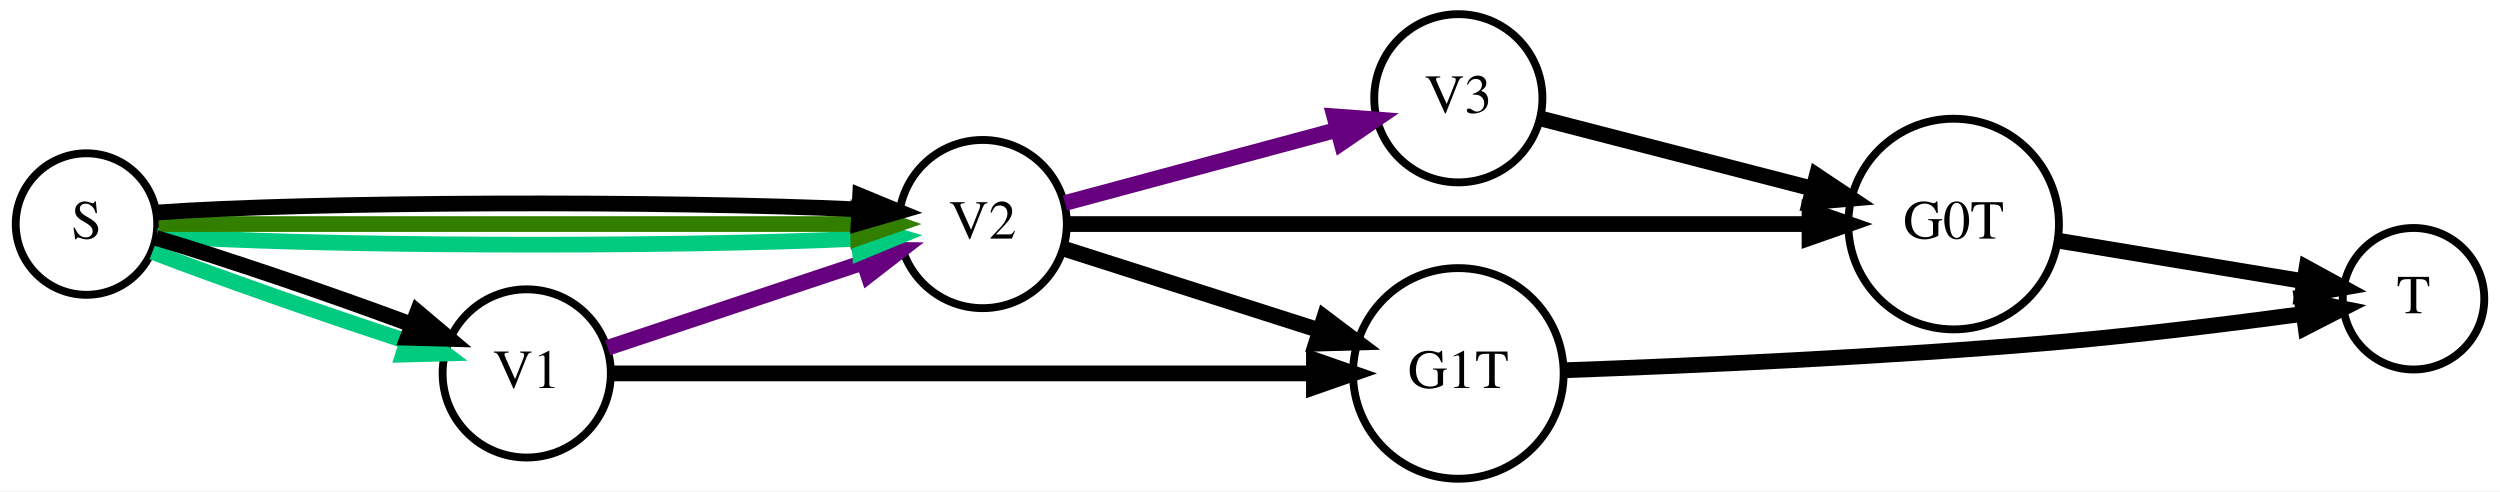
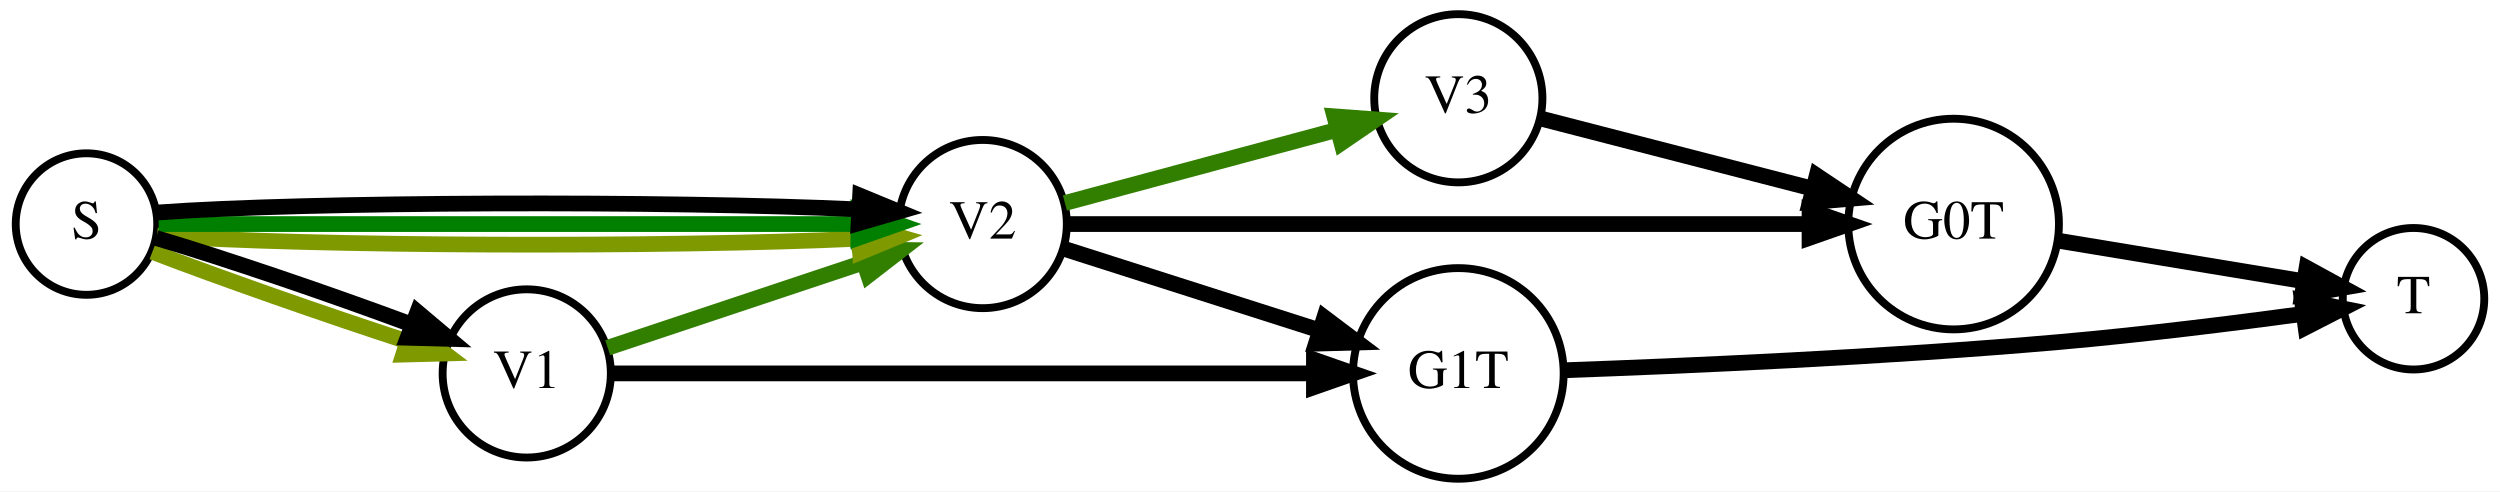
<svg xmlns="http://www.w3.org/2000/svg" width="636pt" height="125pt" viewBox="0.00 0.00 636.00 125.00">
  <g id="graph0" class="graph" transform="scale(1 1) rotate(0) translate(4 121)">
    <polygon fill="white" stroke="none" points="-4,4 -4,-121 632,-121 632,4 -4,4" />
    <g id="node1" class="node">
      <ellipse fill="none" stroke="black" stroke-width="2" cx="246" cy="-64" rx="21.396" ry="21.396" />
      <text text-anchor="middle" x="246" y="-60.3" font-family="Times,serif" font-size="14.00">V2</text>
    </g>
    <g id="node2" class="node">
      <ellipse fill="none" stroke="black" stroke-width="2" cx="367" cy="-96" rx="21.396" ry="21.396" />
      <text text-anchor="middle" x="367" y="-92.3" font-family="Times,serif" font-size="14.00">V3</text>
    </g>
    <g id="edge1" class="edge">
-       <path fill="none" stroke="#66007f" stroke-width="4" d="M266.918,-69.356C285.881,-74.456 314.662,-82.195 336.327,-88.021" />
-       <polygon fill="#66007f" stroke="#66007f" stroke-width="4" points="335.451,-91.409 346.017,-90.626 337.269,-84.65 335.451,-91.409" />
+       <path fill="none" stroke="#327f00" stroke-width="4" d="M266.918,-69.356C285.881,-74.456 314.662,-82.195 336.327,-88.021" />
+       <polygon fill="#327f00" stroke="#327f00" stroke-width="4" points="335.451,-91.409 346.017,-90.626 337.269,-84.65 335.451,-91.409" />
    </g>
    <g id="node3" class="node">
      <ellipse fill="none" stroke="black" stroke-width="2" cx="367" cy="-26" rx="26.796" ry="26.796" />
      <text text-anchor="middle" x="367" y="-22.3" font-family="Times,serif" font-size="14.00">G1T</text>
    </g>
    <g id="edge2" class="edge">
      <path fill="none" stroke="black" stroke-width="4" d="M266.65,-57.725C284.317,-52.084 310.658,-43.672 331.779,-36.928" />
      <polygon fill="black" stroke="black" stroke-width="4" points="332.904,-40.243 341.366,-33.866 330.775,-33.574 332.904,-40.243" />
    </g>
    <g id="node4" class="node">
      <ellipse fill="none" stroke="black" stroke-width="2" cx="493" cy="-64" rx="26.796" ry="26.796" />
      <text text-anchor="middle" x="493" y="-60.3" font-family="Times,serif" font-size="14.00">G0T</text>
    </g>
    <g id="edge3" class="edge">
      <path fill="none" stroke="black" stroke-width="4" d="M267.467,-64C309.106,-64 404.133,-64 456.221,-64" />
      <polygon fill="black" stroke="black" stroke-width="4" points="456.344,-67.5 466.344,-64 456.344,-60.5 456.344,-67.5" />
    </g>
    <g id="edge4" class="edge">
      <path fill="none" stroke="black" stroke-width="4" d="M387.923,-90.859C406.564,-86.048 434.815,-78.757 457.182,-72.985" />
      <polygon fill="black" stroke="black" stroke-width="4" points="458.18,-76.342 466.988,-70.455 456.431,-69.564 458.18,-76.342" />
    </g>
    <g id="node6" class="node">
      <ellipse fill="none" stroke="black" stroke-width="2" cx="610" cy="-45" rx="18" ry="18" />
      <text text-anchor="middle" x="610" y="-41.3" font-family="Times,serif" font-size="14.00">T</text>
    </g>
    <g id="edge7" class="edge">
      <path fill="none" stroke="black" stroke-width="4" d="M393.858,-26.806C424.135,-27.879 475.776,-30.108 520,-34 540.806,-35.831 564.247,-38.764 581.848,-41.141" />
      <polygon fill="black" stroke="black" stroke-width="4" points="581.592,-44.639 591.976,-42.534 582.546,-37.704 581.592,-44.639" />
    </g>
    <g id="edge8" class="edge">
      <path fill="none" stroke="black" stroke-width="4" d="M519.522,-59.783C538.084,-56.717 563.164,-52.573 582.049,-49.453" />
      <polygon fill="black" stroke="black" stroke-width="4" points="582.794,-52.877 592.089,-47.794 581.652,-45.971 582.794,-52.877" />
    </g>
    <g id="node5" class="node">
      <ellipse fill="none" stroke="black" stroke-width="2" cx="130" cy="-26" rx="21.396" ry="21.396" />
      <text text-anchor="middle" x="130" y="-22.3" font-family="Times,serif" font-size="14.00">V1</text>
    </g>
    <g id="edge5" class="edge">
-       <path fill="none" stroke="#66007f" stroke-width="4" d="M150.597,-32.532C168.46,-38.487 195.097,-47.366 215.526,-54.175" />
-       <polygon fill="#66007f" stroke="#66007f" stroke-width="4" points="214.683,-57.584 225.277,-57.426 216.897,-50.943 214.683,-57.584" />
+       <path fill="none" stroke="#327f00" stroke-width="4" d="M150.597,-32.532C168.46,-38.487 195.097,-47.366 215.526,-54.175" />
+       <polygon fill="#327f00" stroke="#327f00" stroke-width="4" points="214.683,-57.584 225.277,-57.426 216.897,-50.943 214.683,-57.584" />
    </g>
    <g id="edge6" class="edge">
      <path fill="none" stroke="black" stroke-width="4" d="M151.855,-26C191.936,-26 280.158,-26 329.955,-26" />
      <polygon fill="black" stroke="black" stroke-width="4" points="330.261,-29.5 340.261,-26 330.261,-22.5 330.261,-29.5" />
    </g>
    <g id="node7" class="node">
      <ellipse fill="none" stroke="black" stroke-width="2" cx="18" cy="-64" rx="18" ry="18" />
      <text text-anchor="middle" x="18" y="-60.3" font-family="Times,serif" font-size="14.00">S</text>
    </g>
    <g id="edge9" class="edge">
-       <path fill="none" stroke="#00cb7f" stroke-width="4" d="M35.987,-61.065C73.97,-58.27 166.216,-58.006 214.457,-60.273" />
-       <polygon fill="#00cb7f" stroke="#00cb7f" stroke-width="4" points="214.428,-63.776 224.605,-60.83 214.812,-56.787 214.428,-63.776" />
+       <path fill="none" stroke="#7f9900" stroke-width="4" d="M35.987,-61.065C73.97,-58.27 166.216,-58.006 214.457,-60.273" />
+       <polygon fill="#7f9900" stroke="#7f9900" stroke-width="4" points="214.428,-63.776 224.605,-60.83 214.812,-56.787 214.428,-63.776" />
    </g>
    <g id="edge10" class="edge">
-       <path fill="none" stroke="#327f00" stroke-width="4" d="M36.359,-64C74.508,-64 166.077,-64 214.224,-64" />
-       <polygon fill="#327f00" stroke="#327f00" stroke-width="4" points="214.361,-67.5 224.361,-64 214.361,-60.5 214.361,-67.5" />
+       <path fill="none" stroke="#007f00" stroke-width="4" d="M36.359,-64C74.508,-64 166.077,-64 214.224,-64" />
+       <polygon fill="#007f00" stroke="#007f00" stroke-width="4" points="214.361,-67.5 224.361,-64 214.361,-60.5 214.361,-67.5" />
    </g>
    <g id="edge11" class="edge">
      <path fill="none" stroke="black" stroke-width="4" d="M35.987,-66.935C73.97,-69.73 166.216,-69.994 214.457,-67.727" />
      <polygon fill="black" stroke="black" stroke-width="4" points="214.812,-71.213 224.605,-67.17 214.428,-64.224 214.812,-71.213" />
    </g>
    <g id="edge12" class="edge">
-       <path fill="none" stroke="#00cb7f" stroke-width="4" d="M34.76,-56.922C51.608,-50.44 78.704,-40.95 99.527,-34.162" />
-       <polygon fill="#00cb7f" stroke="#00cb7f" stroke-width="4" points="100.718,-37.456 109.173,-31.072 98.582,-30.79 100.718,-37.456" />
+       <path fill="none" stroke="#7f9900" stroke-width="4" d="M34.76,-56.922C51.608,-50.44 78.704,-40.95 99.527,-34.162" />
+       <polygon fill="#7f9900" stroke="#7f9900" stroke-width="4" points="100.718,-37.456 109.173,-31.072 98.582,-30.79 100.718,-37.456" />
    </g>
    <g id="edge13" class="edge">
      <path fill="none" stroke="black" stroke-width="4" d="M35.707,-60.455C52.958,-55.354 80.187,-46.092 100.785,-38.405" />
      <polygon fill="black" stroke="black" stroke-width="4" points="102.192,-41.615 110.291,-34.784 99.7,-35.073 102.192,-41.615" />
    </g>
  </g>
</svg>
